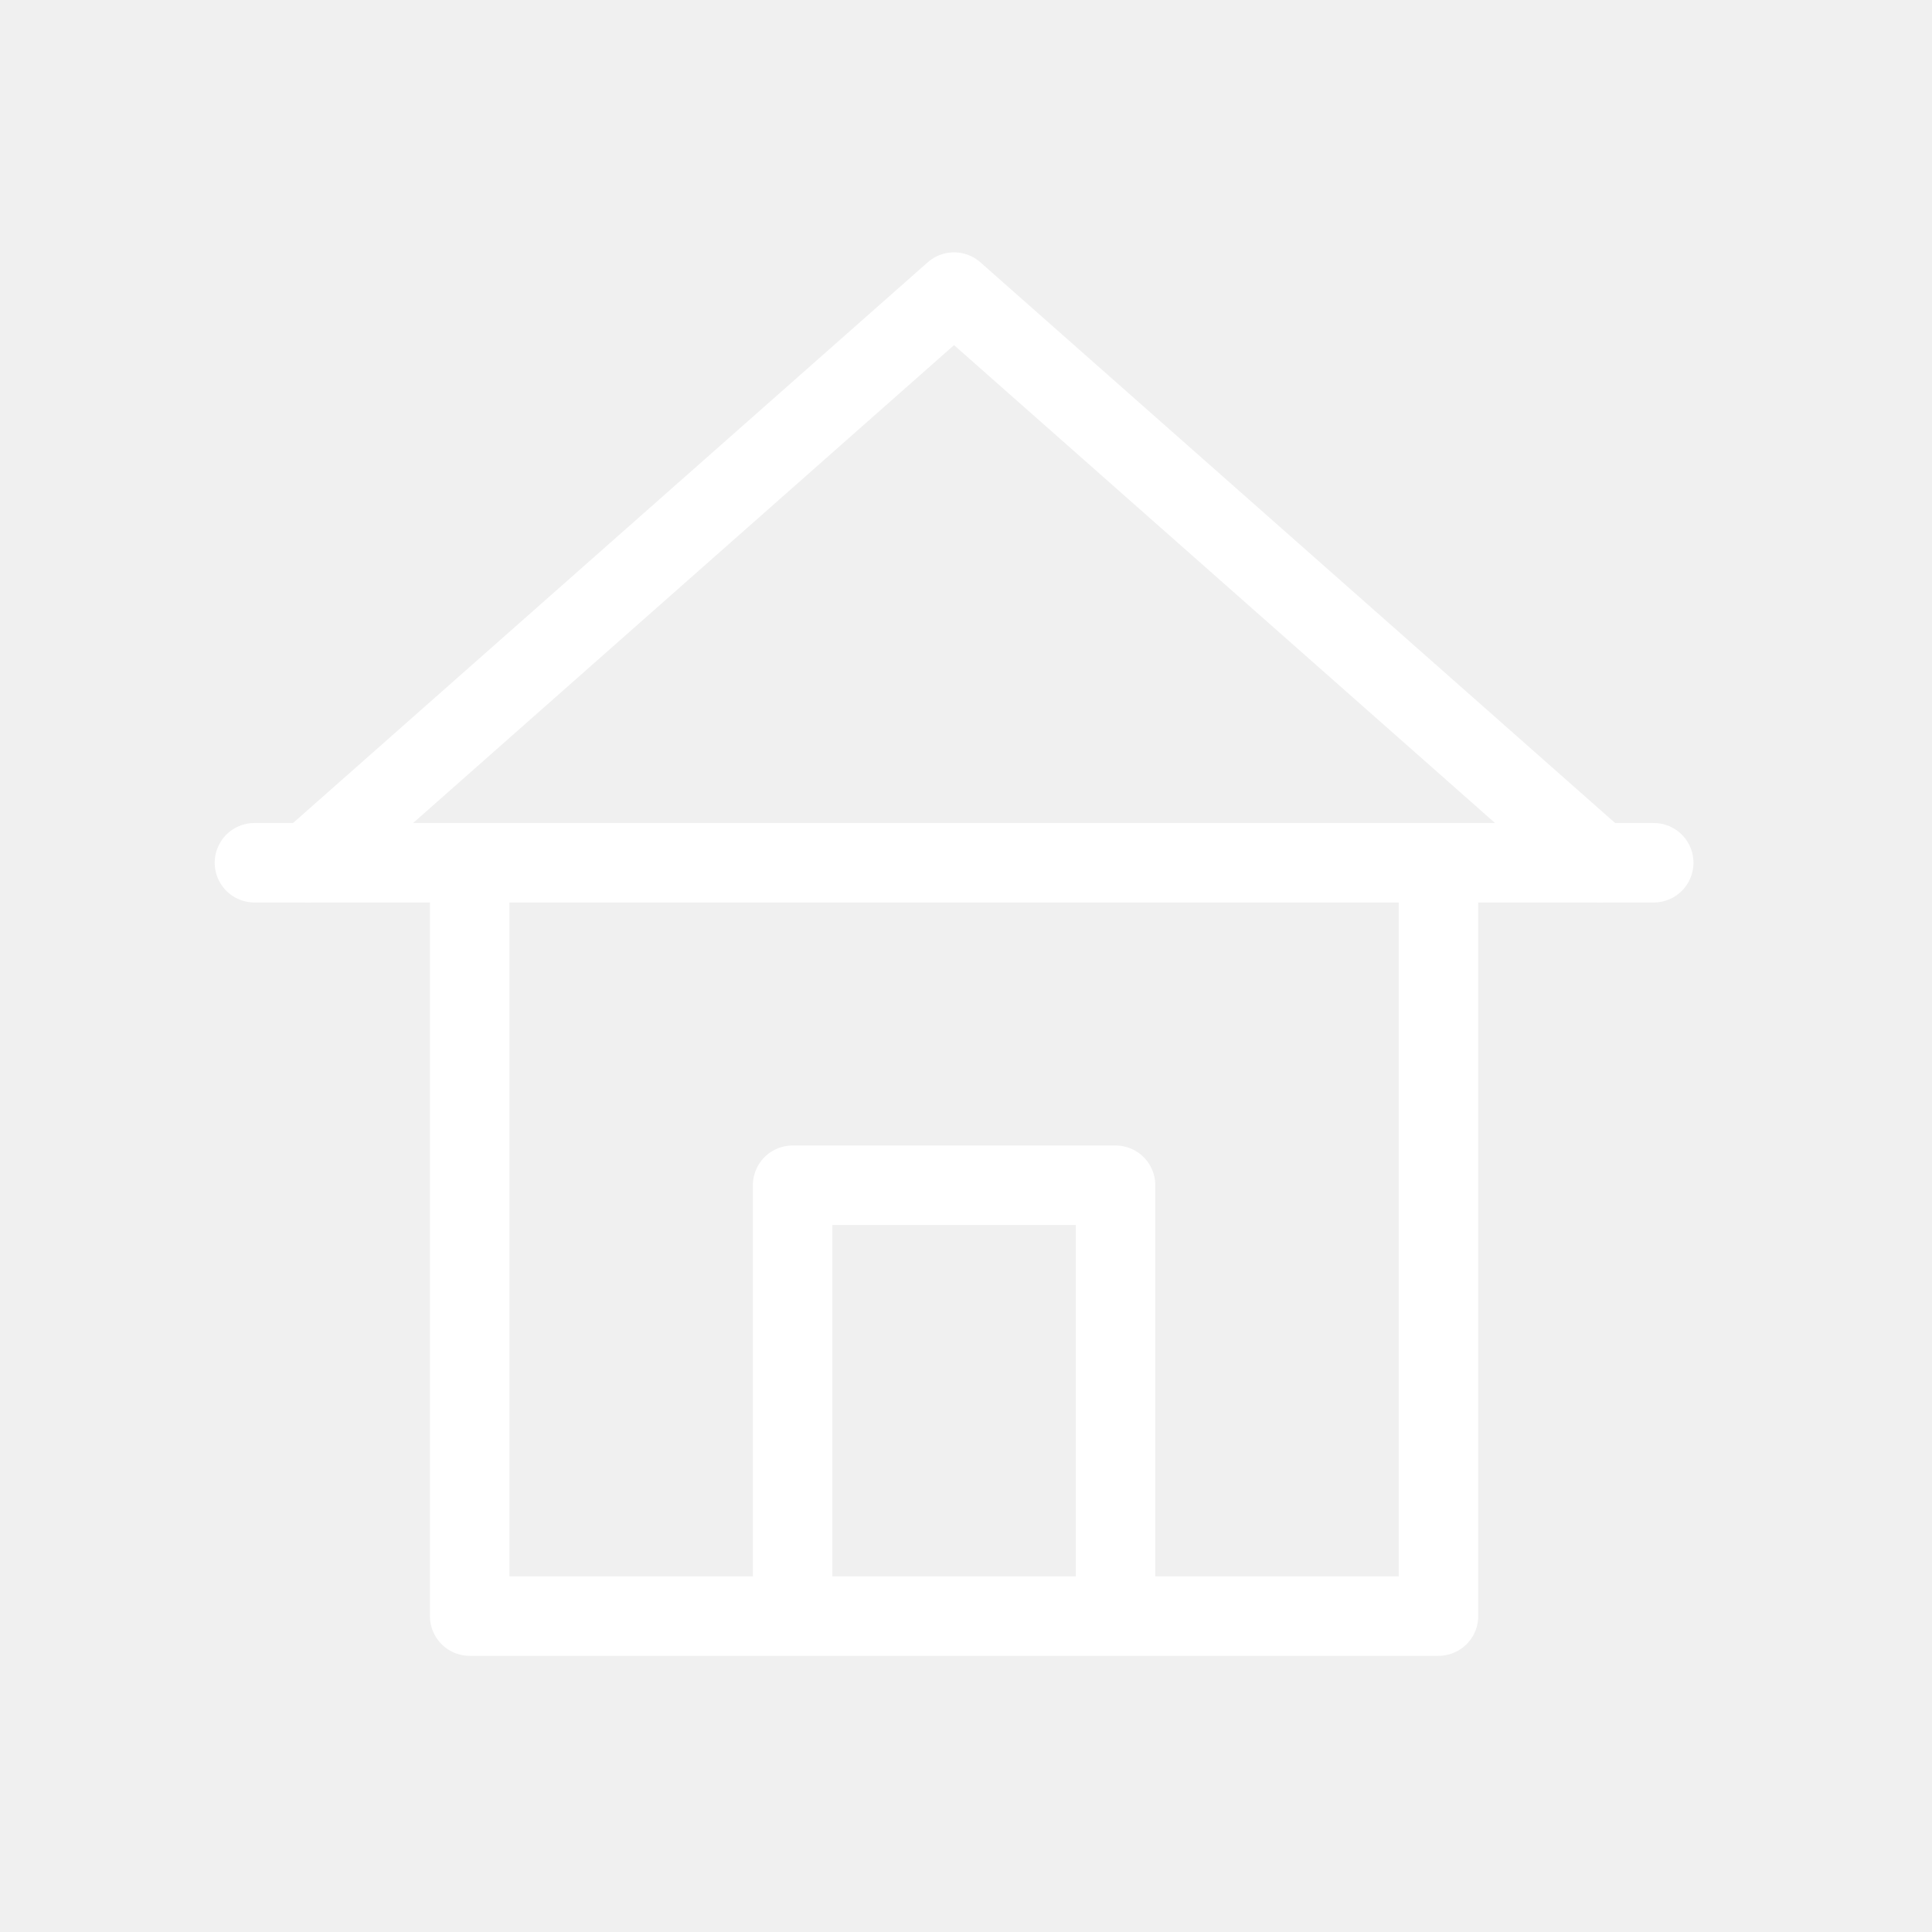
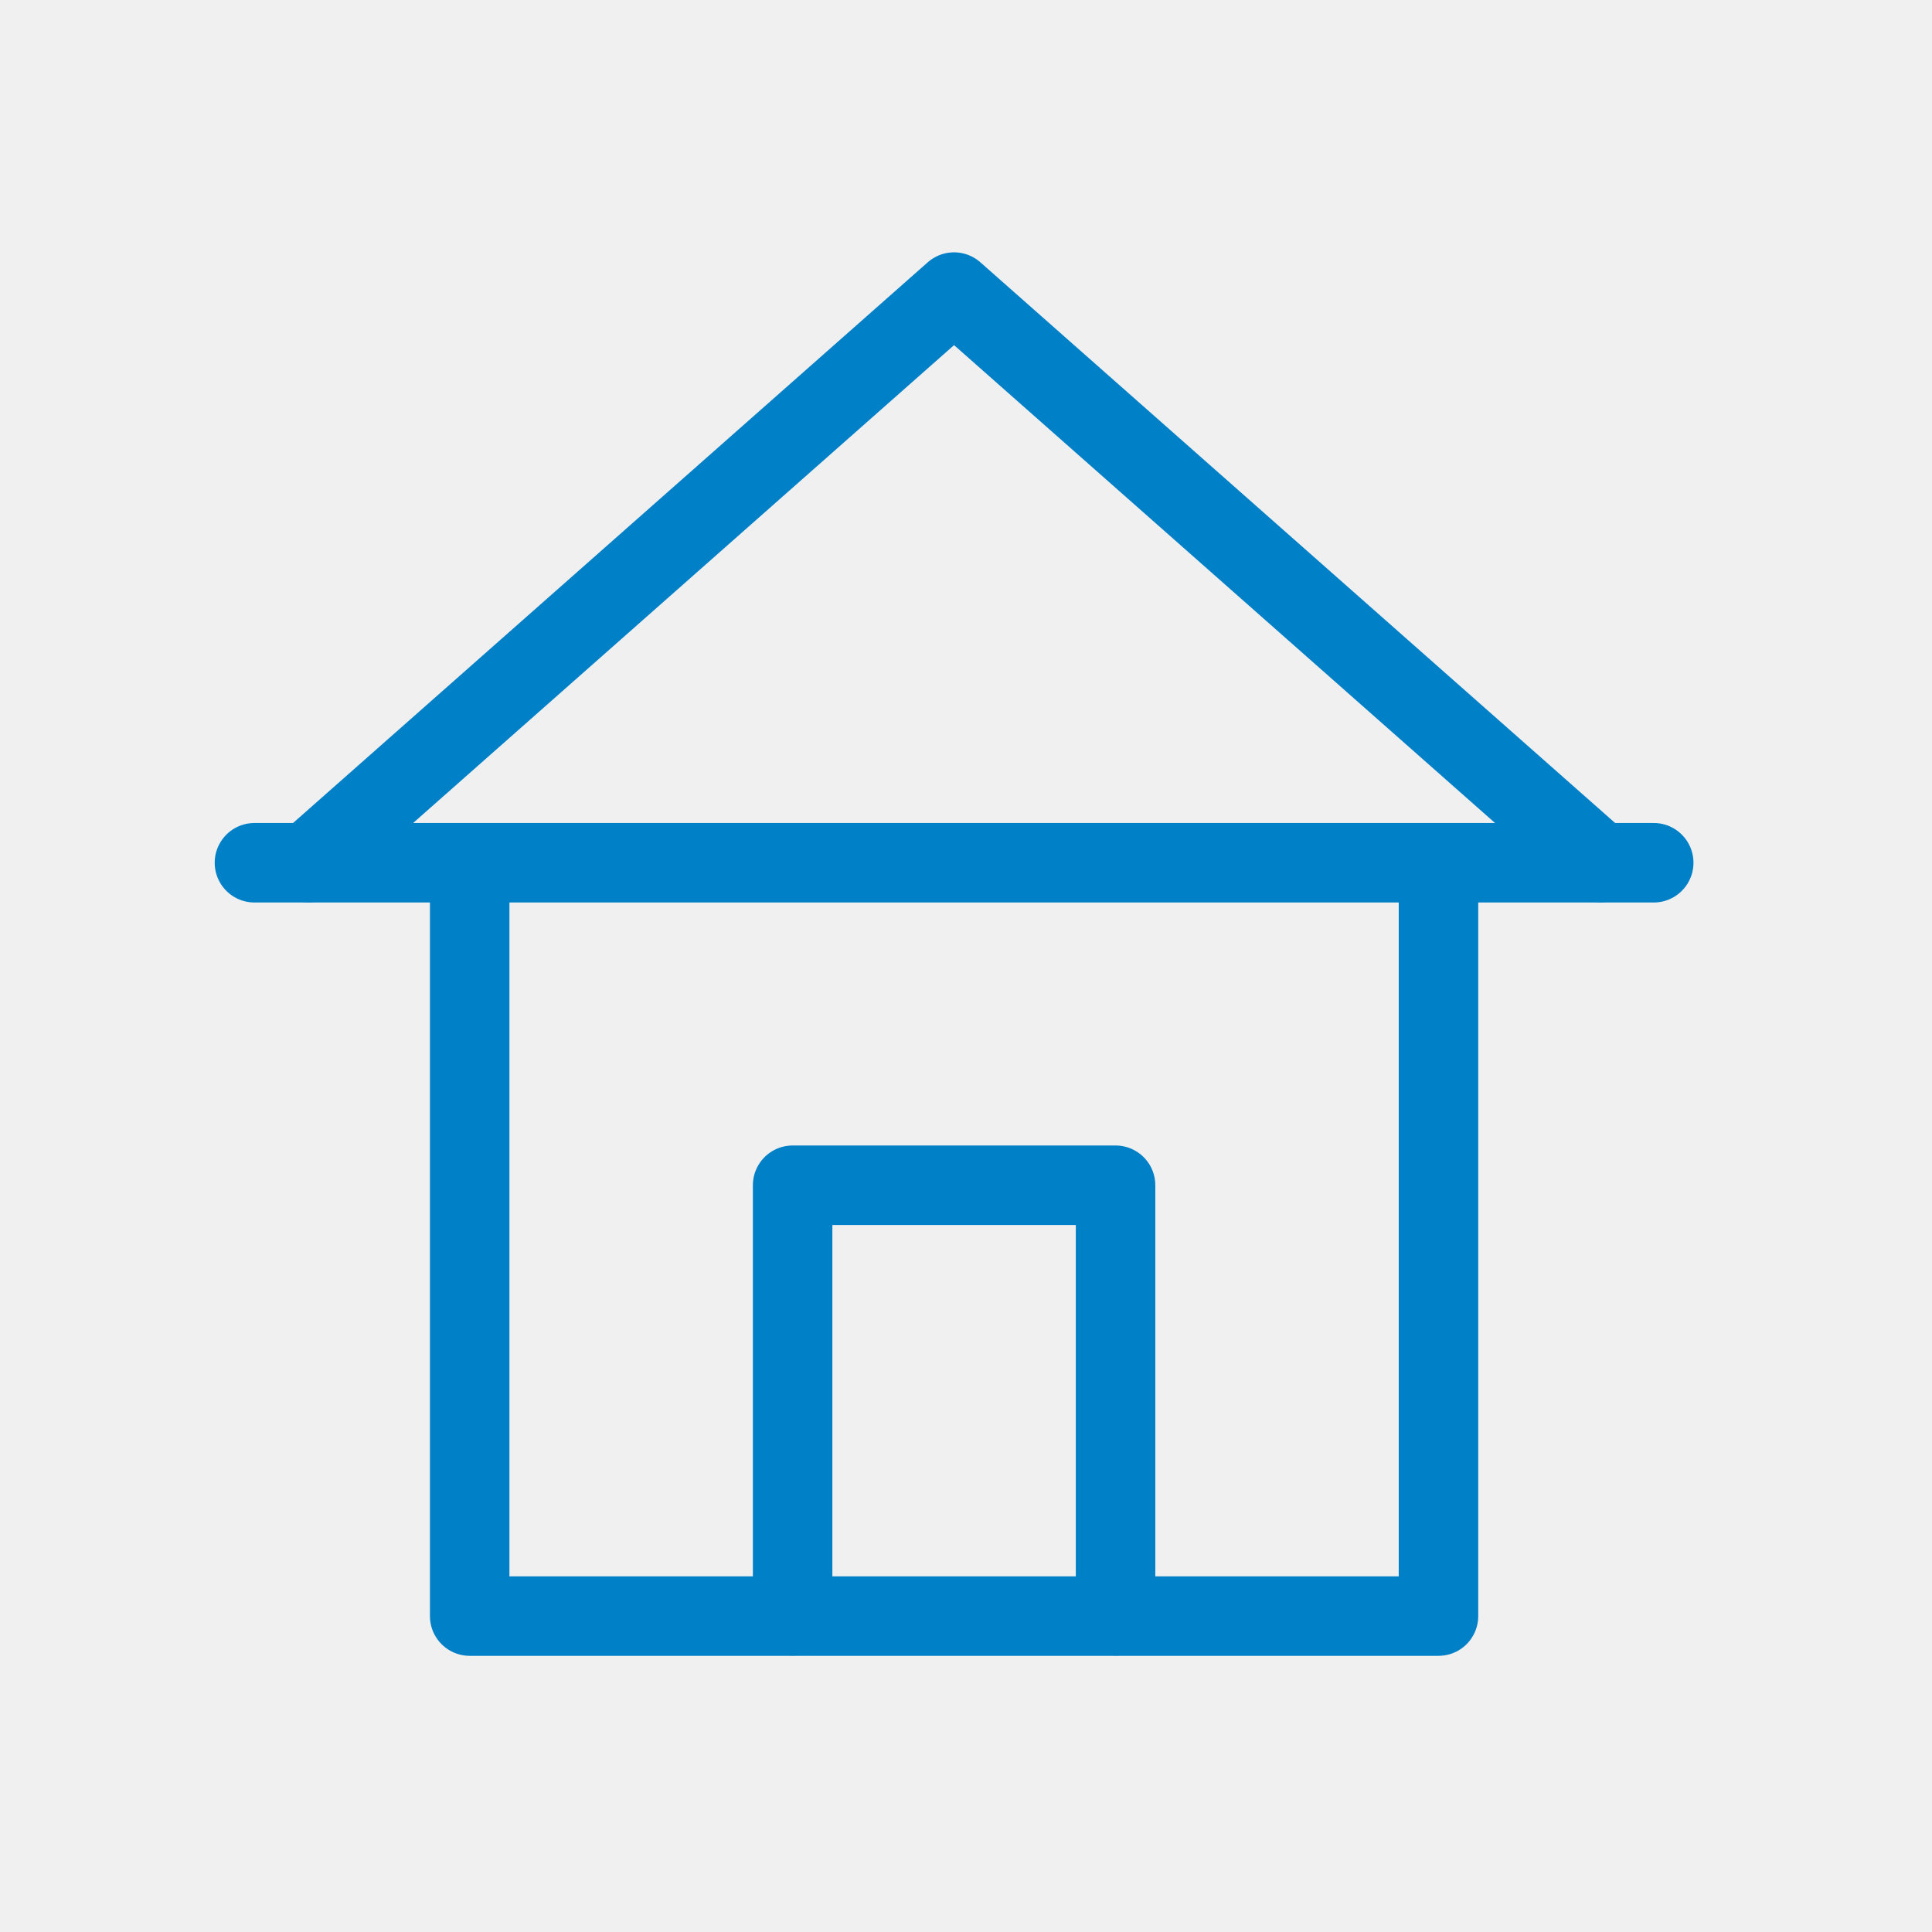
<svg xmlns="http://www.w3.org/2000/svg" width="27" height="27" viewBox="0 0 27 27" fill="none">
-   <path d="M4.308 12.055L13.333 4.082L22.359 12.055" stroke="white" stroke-width="1.111" stroke-linecap="round" stroke-linejoin="round" />
-   <path d="M6.564 12.057V22.585H20.103V12.057" stroke="white" stroke-width="1.111" stroke-linecap="round" stroke-linejoin="round" />
-   <path d="M11.077 22.581V16.564H15.59V22.581" stroke="white" stroke-width="1.111" stroke-linecap="round" stroke-linejoin="round" />
-   <path d="M3.556 12.057H23.111" stroke="white" stroke-width="1.111" stroke-linecap="round" stroke-linejoin="round" />
+   <path d="M4.308 12.055L13.333 4.082L22.359 12.055" stroke="#0080C7" stroke-width="1.111" stroke-linecap="round" stroke-linejoin="round" />
+   <path d="M6.564 12.057V22.585H20.103V12.057" stroke="#0080C7" stroke-width="1.111" stroke-linecap="round" stroke-linejoin="round" />
+   <path d="M11.077 22.581V16.564H15.59V22.581" stroke="#0080C7" stroke-width="1.111" stroke-linecap="round" stroke-linejoin="round" />
+   <path d="M3.556 12.057H23.111" stroke="#0080C7" stroke-width="1.111" stroke-linecap="round" stroke-linejoin="round" />
</svg>
